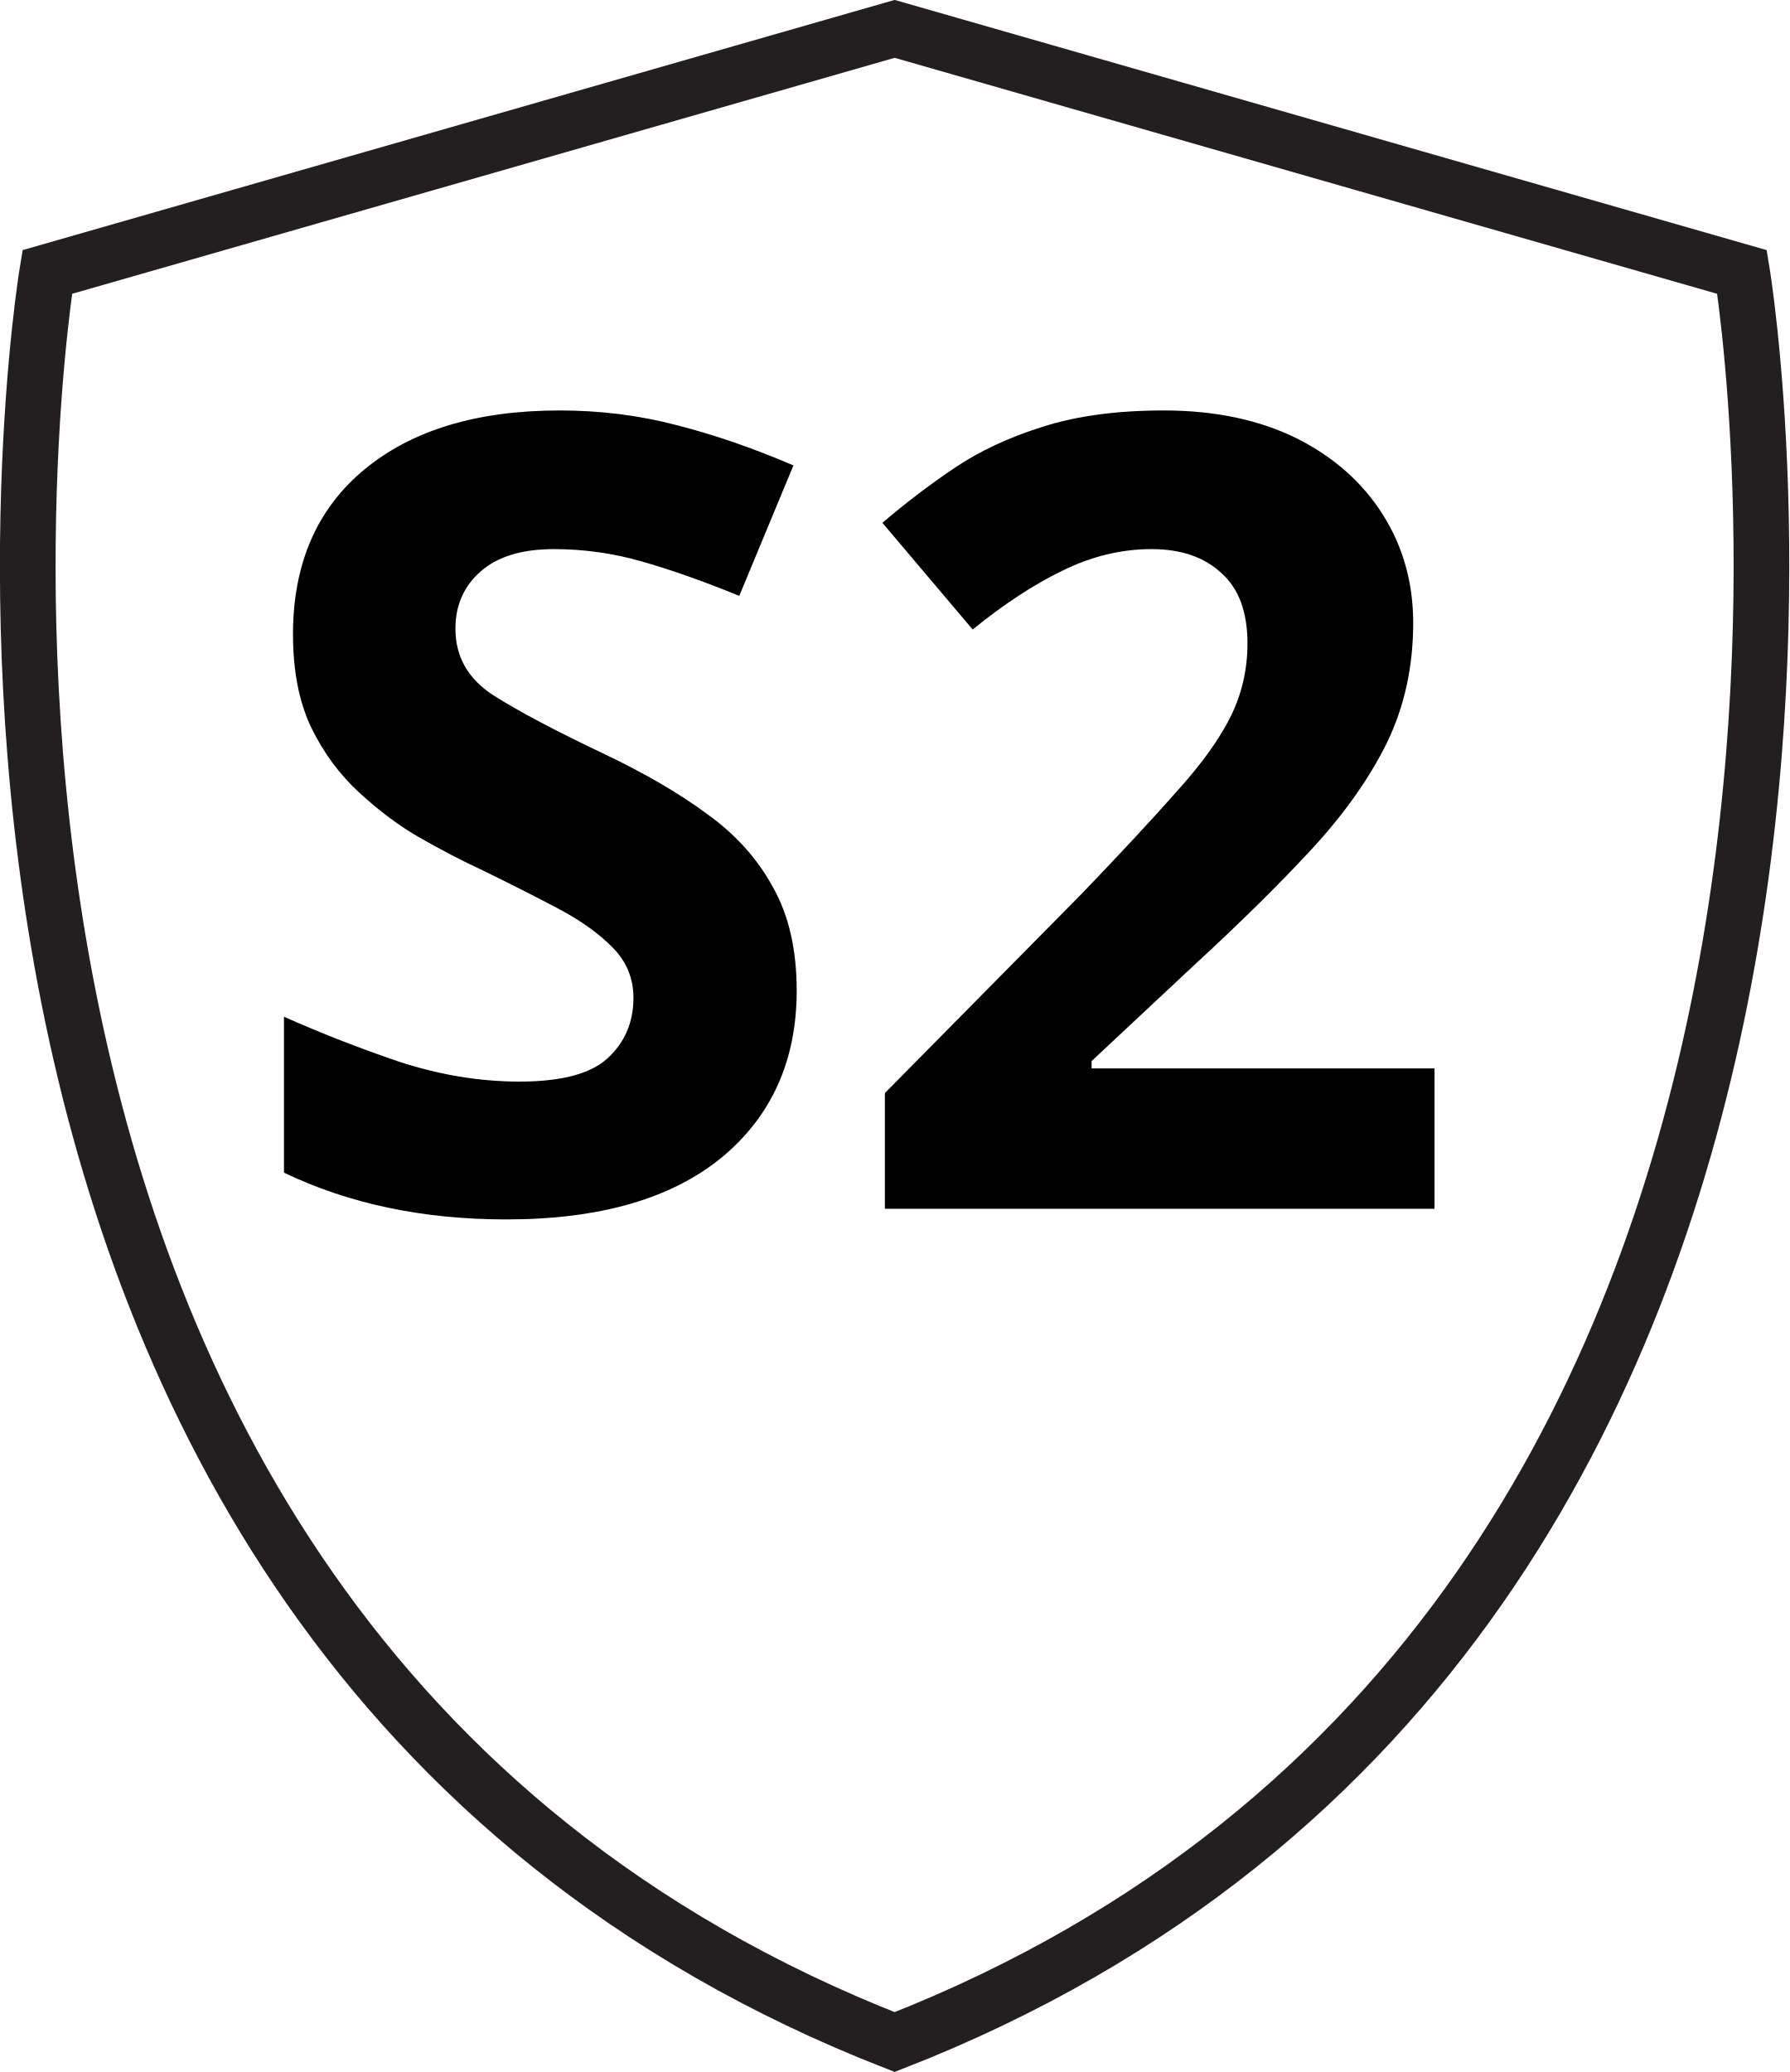
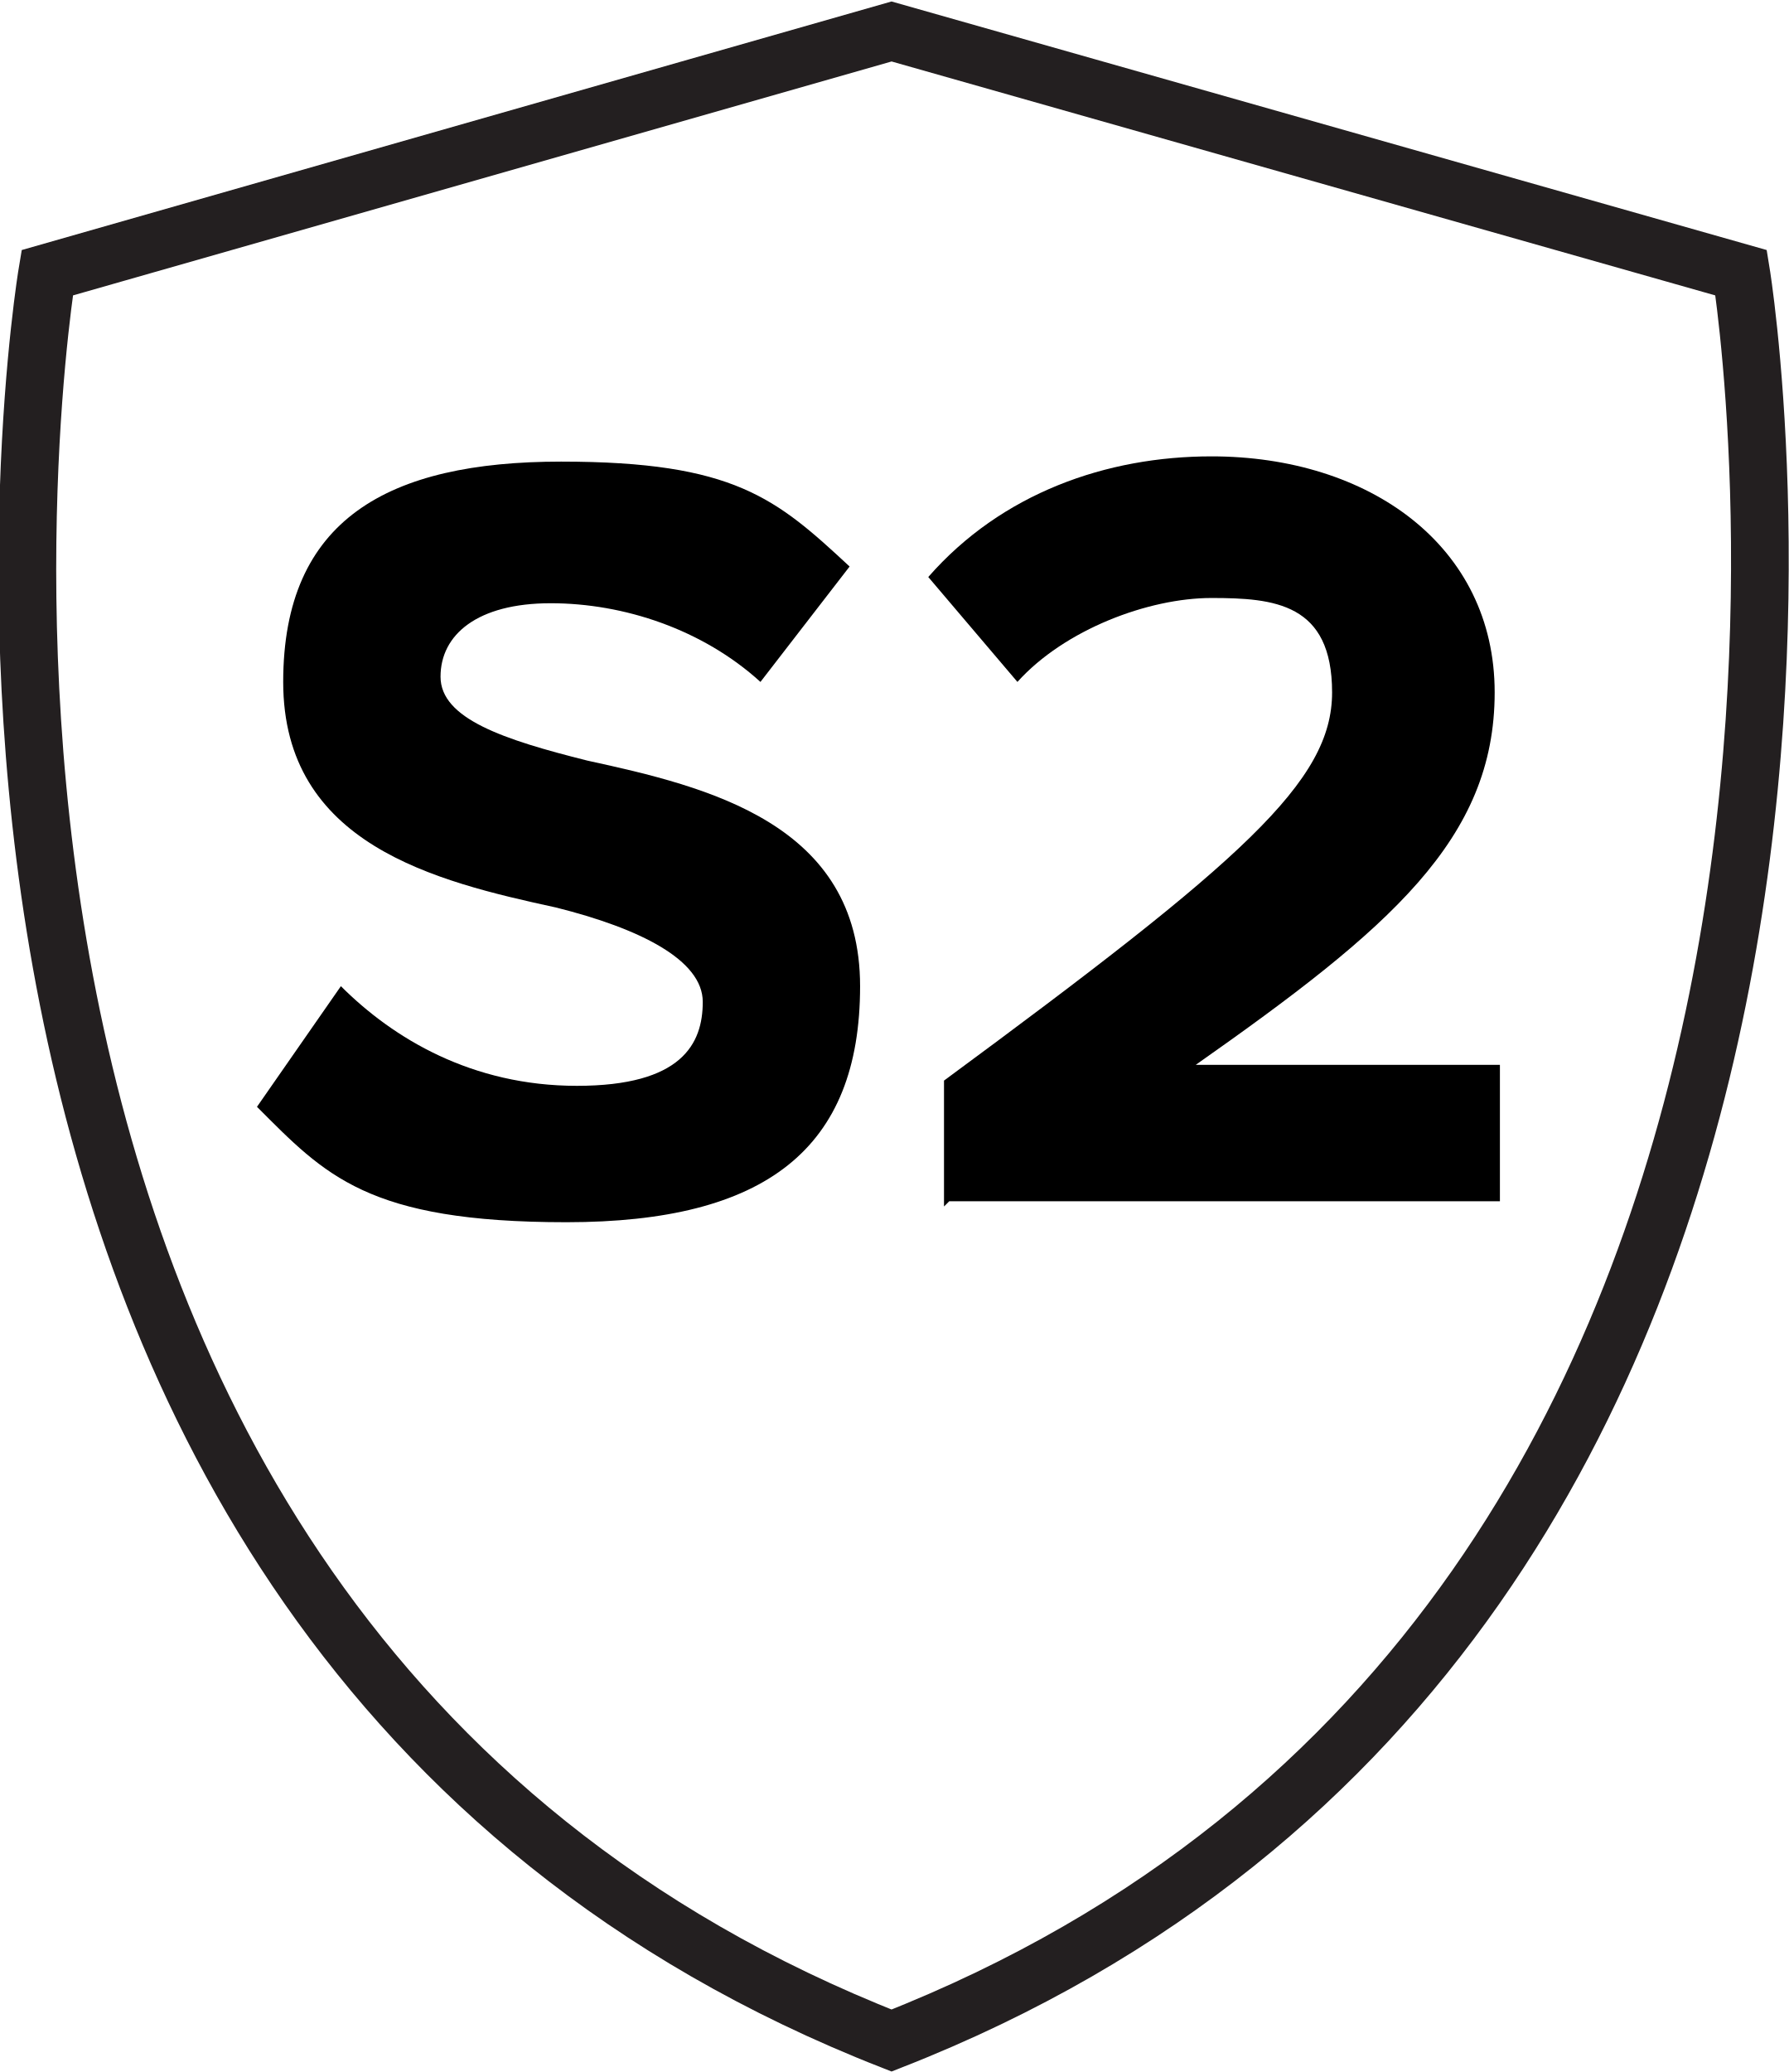
- <svg xmlns="http://www.w3.org/2000/svg" id="Layer_1" data-name="Layer 1" viewBox="0 0 34.08 39.46">
+ <svg xmlns="http://www.w3.org/2000/svg" id="Layer_1" data-name="Layer 1" version="1.1" viewBox="0 0 34.1 39.5">
  <defs>
    <style>
      .cls-1 {
        fill: #000;
-         font-family: ProximaNova-Bold, 'Proxima Nova';
-         font-size: 21px;
-         font-weight: 700;
+         stroke-width: 0px;
      }

      .cls-2 {
+         isolation: isolate;
+       }
+ 
+       .cls-3 {
        fill: none;
        stroke: #231f20;
        stroke-miterlimit: 10;
-         stroke-width: 1.06px;
+         stroke-width: 1.1px;
      }
    </style>
  </defs>
-   <text class="cls-1" transform="translate(4.44 23.02)">
-     <tspan x="0" y="0">S2</tspan>
-   </text>
-   <path class="cls-2" d="M33.18,5.18L17.04.55.9,5.18S-3.37,30.91,17.04,38.89C37.44,30.91,33.18,5.18,33.18,5.18Z" />
+   <g class="cls-2">
+     <g class="cls-2">
+       <path class="cls-1" d="M6.5,18.8c1,1,2.5,1.9,4.5,1.9s2.4-.8,2.4-1.6-1.2-1.4-2.8-1.8c-2.3-.5-5.2-1.2-5.2-4.3s2-4.2,5.3-4.2,4.1.7,5.5,2l-1.7,2.2c-1.1-1-2.6-1.5-4-1.5s-2.1.6-2.1,1.4,1.2,1.2,2.8,1.6c2.3.5,5.2,1.2,5.2,4.3s-1.8,4.5-5.6,4.5-4.6-.9-5.9-2.2l1.6-2.3Z" />
+       <path class="cls-1" d="M18,23v-2.4c5.7-4.2,7.4-5.7,7.4-7.4s-1.1-1.8-2.3-1.8-2.8.6-3.7,1.6l-1.7-2c1.4-1.6,3.4-2.3,5.4-2.3,3,0,5.4,1.7,5.4,4.5s-2,4.5-5.7,7.1h5.8v2.6h-10.5Z" />
+     </g>
+   </g>
+   <path class="cls-3" d="M33.2,5.2L17,.6.9,5.2S-3.4,30.9,17,38.9C37.4,30.9,33.2,5.2,33.2,5.2Z" />
</svg>
